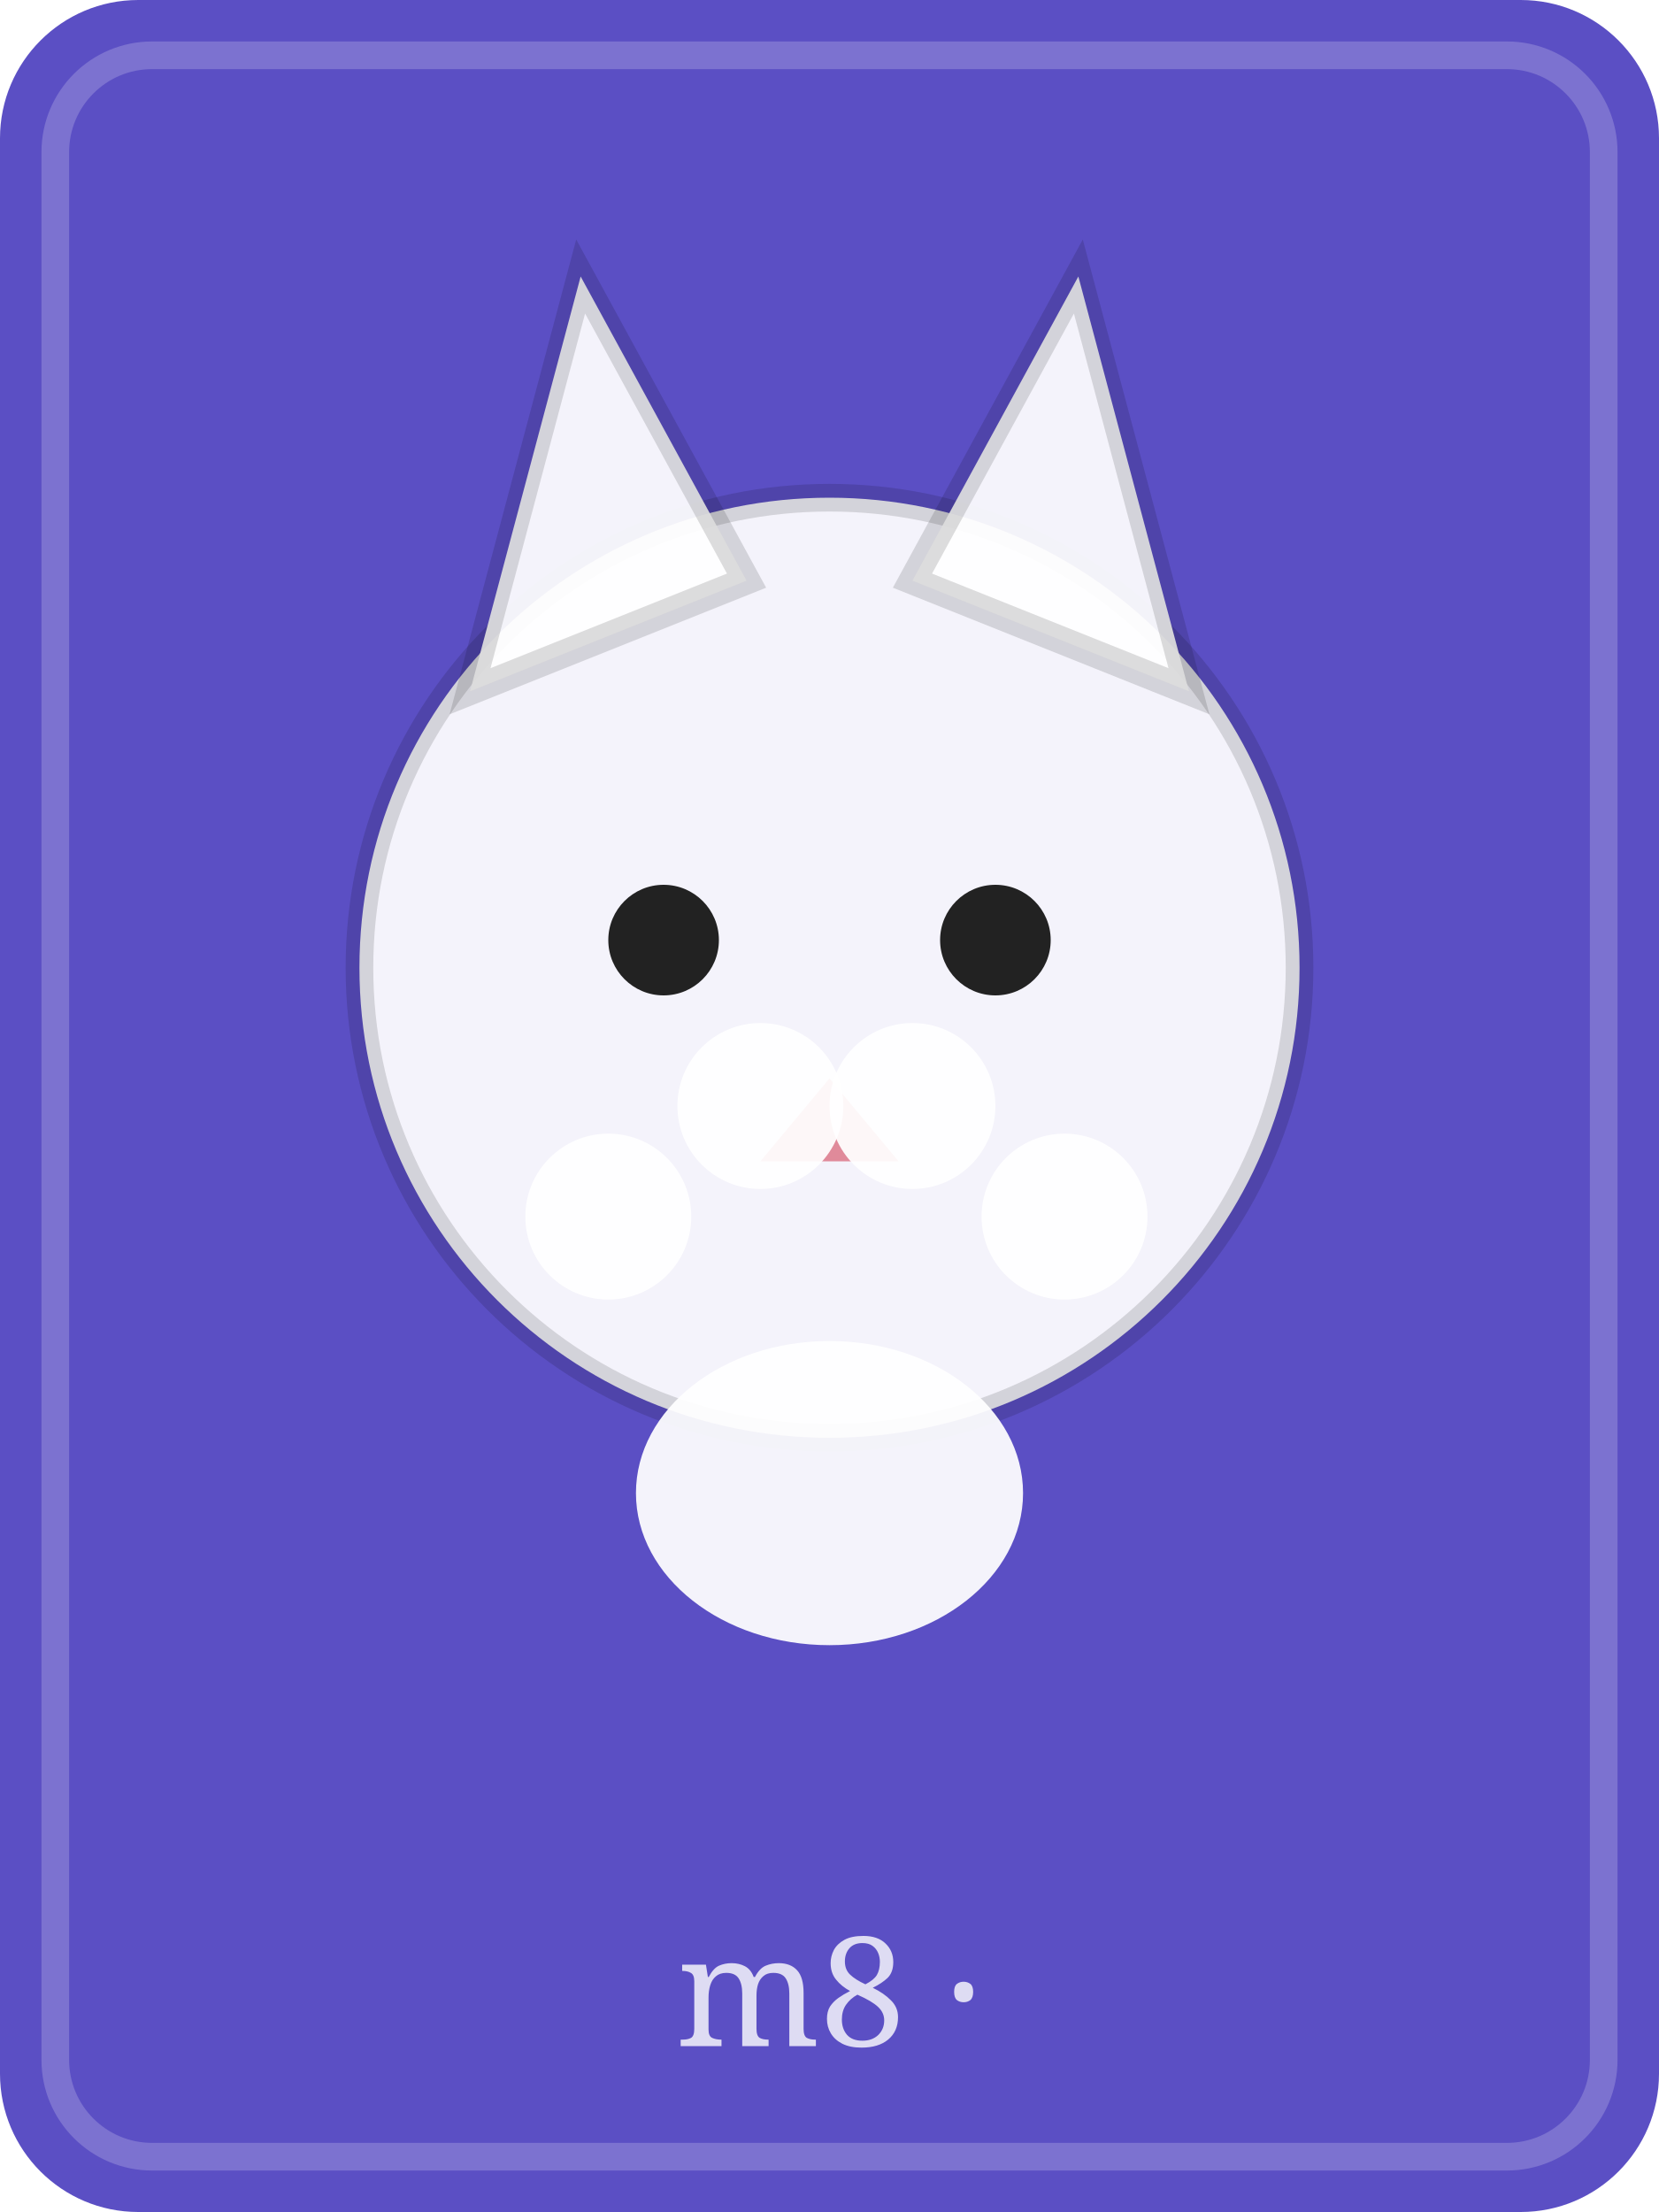
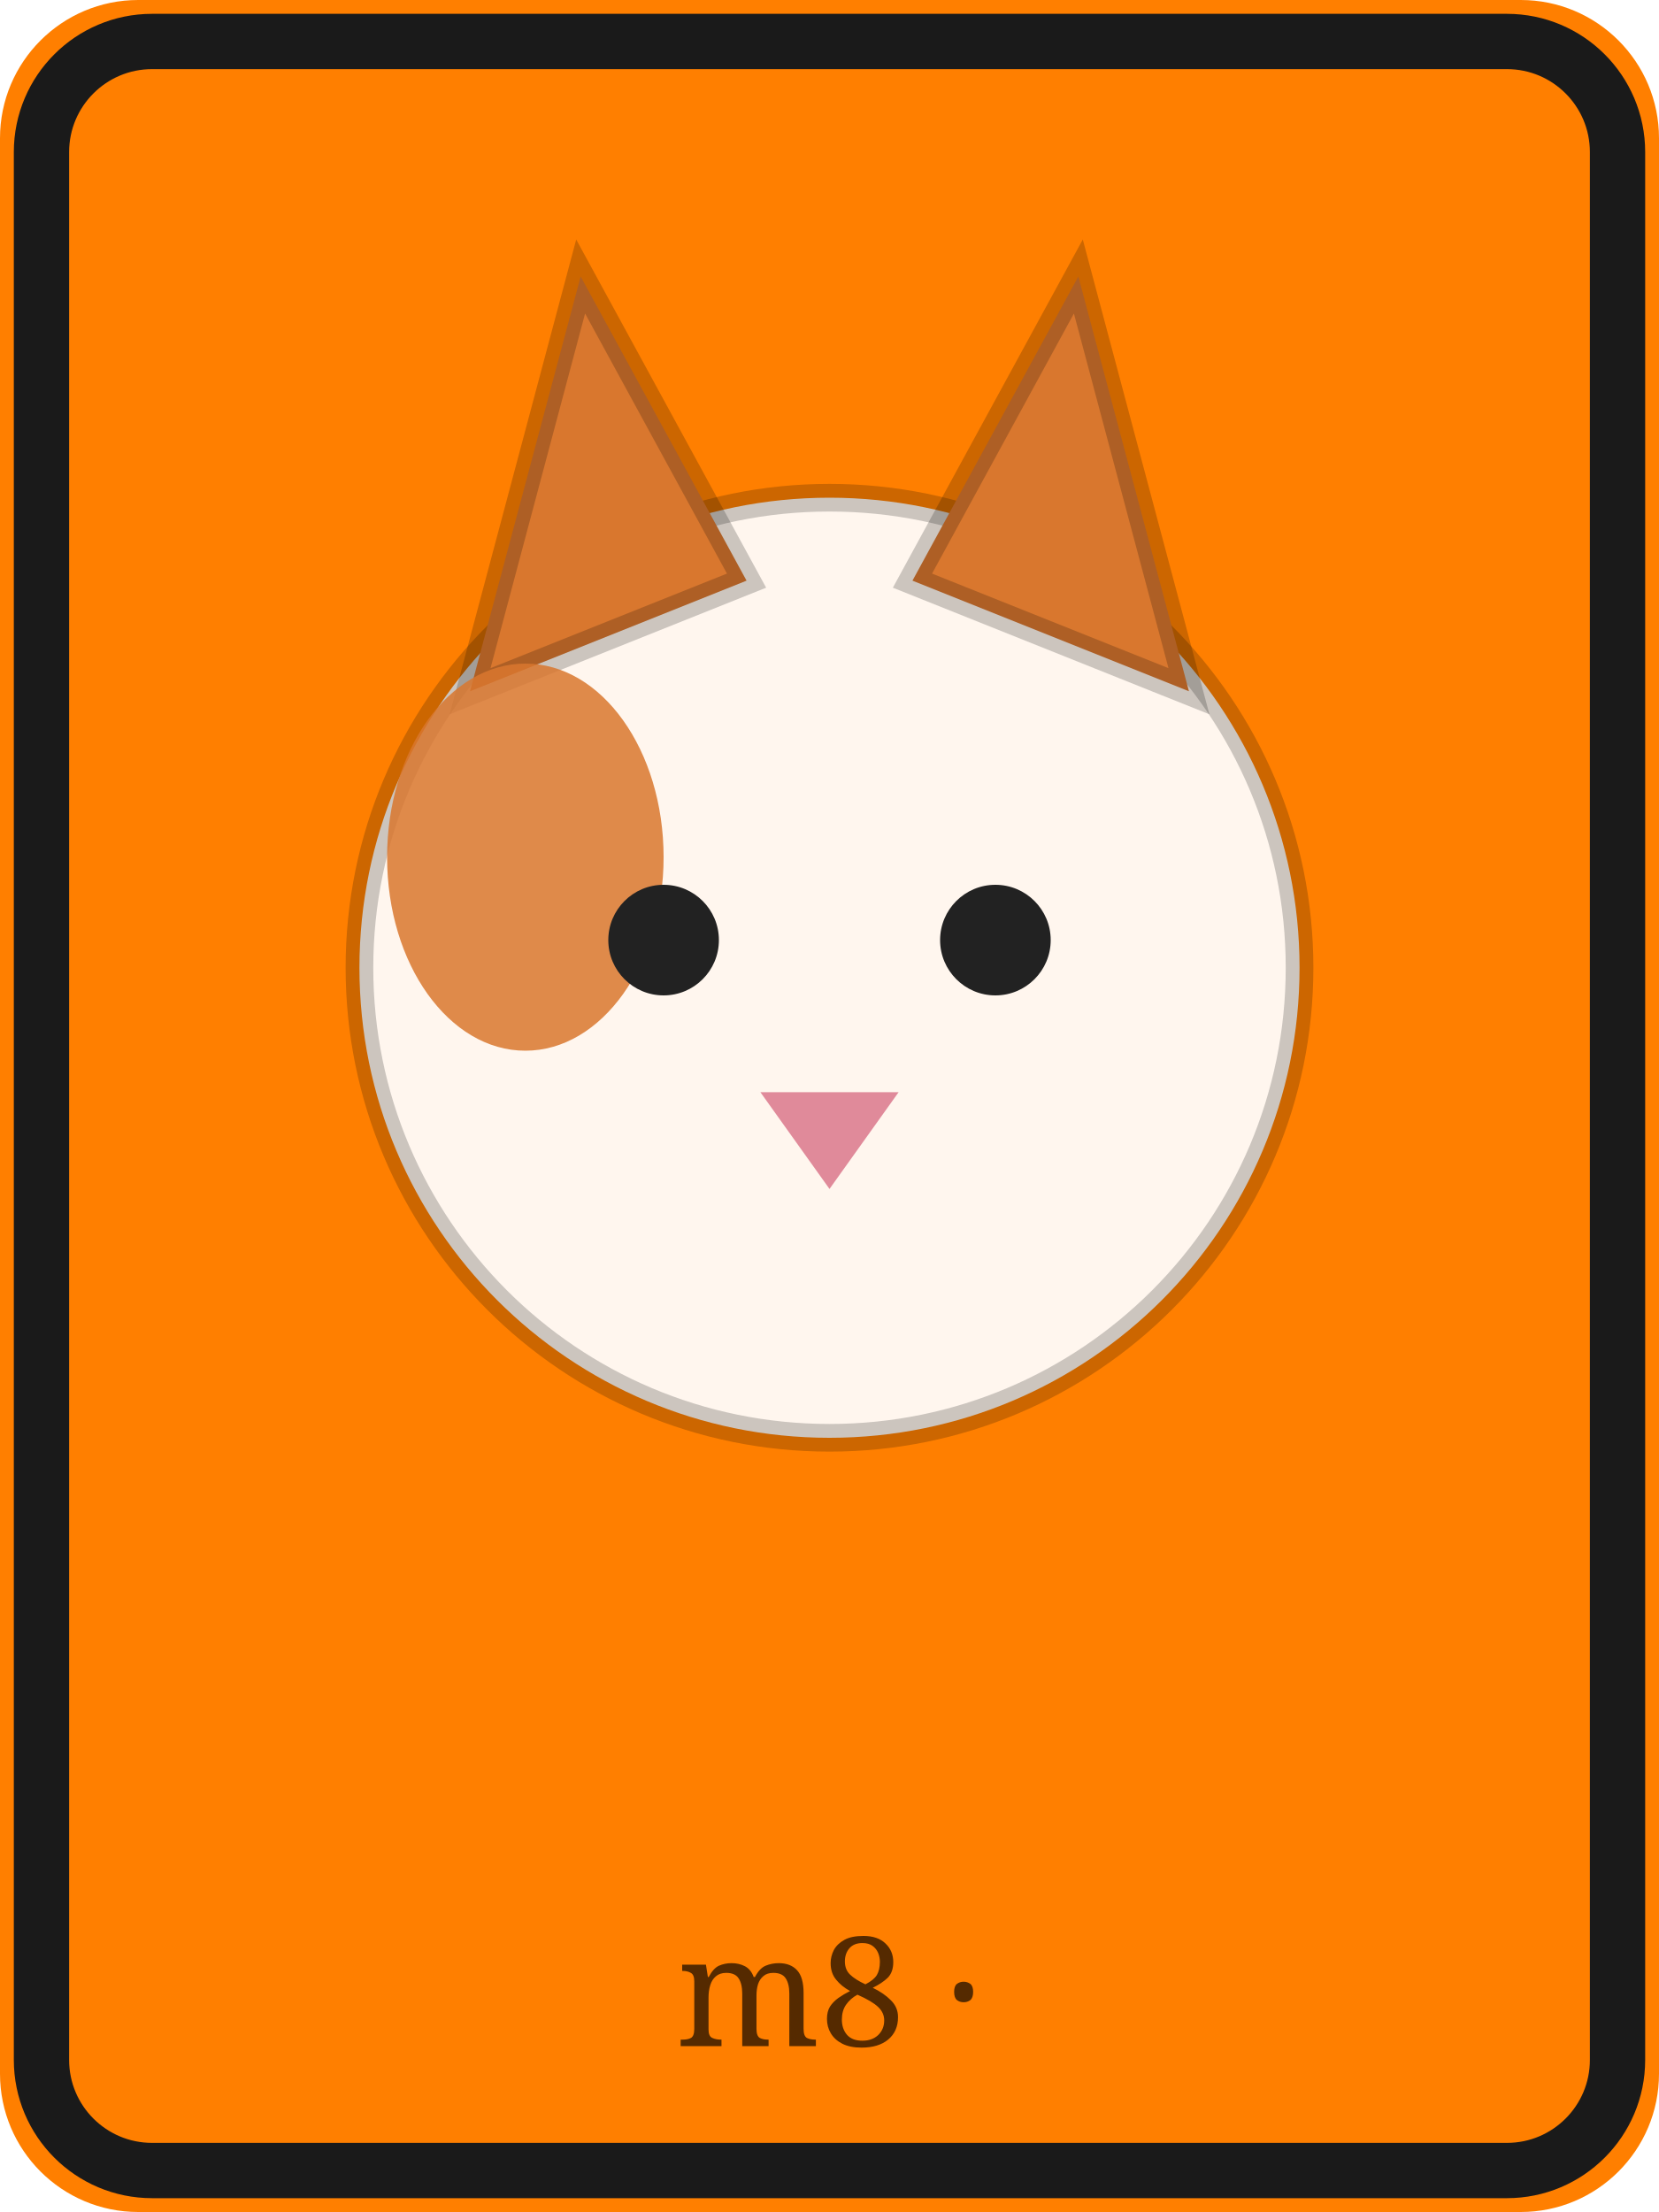
<svg xmlns="http://www.w3.org/2000/svg" viewBox="0 0 120 160">
-   <rect width="120" height="160" rx="10" fill="#5b4fc4" />
-   <rect x="4" y="4" width="112" height="152" rx="7" fill="none" stroke="#ffffff33" stroke-width="2" />
-   <circle cx="60" cy="70" r="34" fill="#ffffffee" stroke="#00000022" stroke-width="2" />
-   <polygon points="34,50 42,20 54,42" fill="#ffffffee" stroke="#00000022" stroke-width="2" />
-   <polygon points="86,50 78,20 66,42" fill="#ffffffee" stroke="#00000022" stroke-width="2" />
+   <rect width="120" height="160" rx="10" fill="#FF7F00" />
+   <rect x="3" y="3" width="114" height="154" rx="8" fill="none" stroke="#1a1a1a" stroke-width="4" />
+   <circle cx="60" cy="70" r="34" fill="#ffffffee" stroke="#00000033" stroke-width="2" />
+   <polygon points="34,50 42,20 54,42" fill="#d9772e" stroke="#00000033" stroke-width="2" />
+   <polygon points="86,50 78,20 66,42" fill="#d9772e" stroke="#00000033" stroke-width="2" />
+   <ellipse cx="38" cy="62" rx="10" ry="14" fill="#d9772e" opacity="0.85" />
  <circle cx="48" cy="68" r="4" fill="#222" />
  <circle cx="72" cy="68" r="4" fill="#222" />
-   <polygon points="60,78 55,84 65,84" fill="#e08a9a" />
-   <ellipse cx="60" cy="108" rx="14" ry="11" fill="#ffffffee" />
-   <circle cx="44" cy="88" r="6" fill="#ffffffee" />
-   <circle cx="55" cy="80" r="6" fill="#ffffffee" />
-   <circle cx="66" cy="80" r="6" fill="#ffffffee" />
-   <circle cx="77" cy="88" r="6" fill="#ffffffee" />
-   <text x="60" y="148" font-family="Georgia,serif" font-size="11" fill="#ffffffcc" text-anchor="middle">m8 ·</text>
+   <polygon points="60,86 55,79 65,79" fill="#e08a9a" />
+   <text x="60" y="148" font-family="Georgia,serif" font-size="11" fill="#000000aa" text-anchor="middle">m8 ·</text>
</svg>
